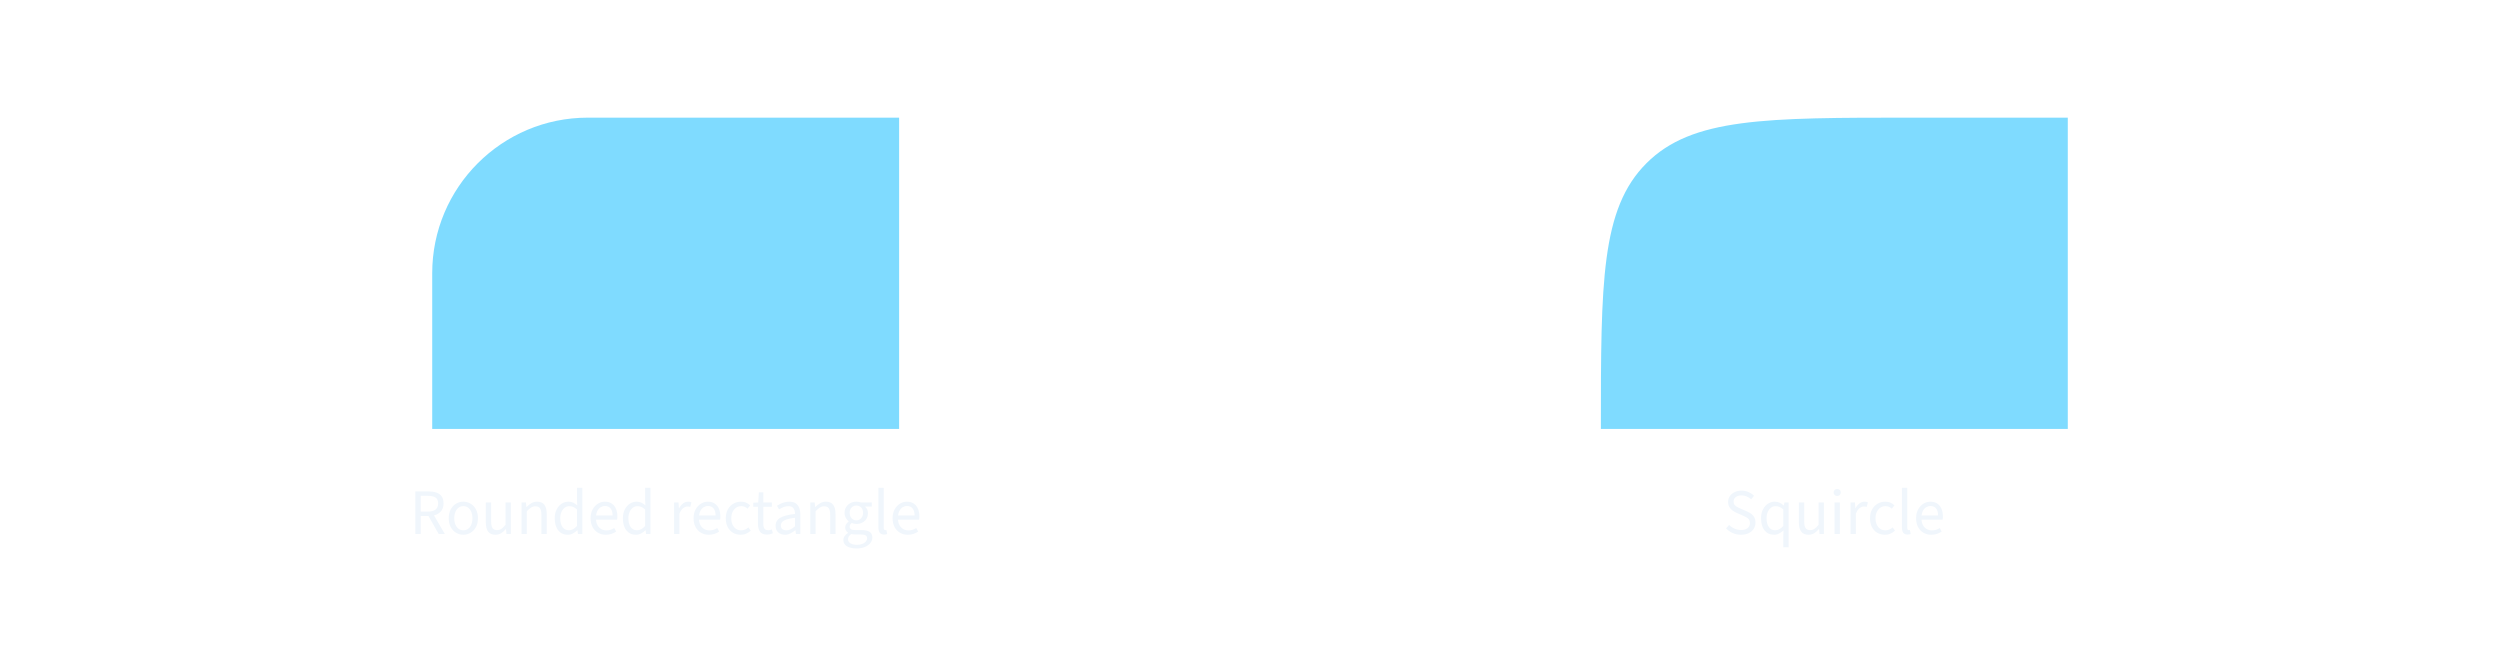
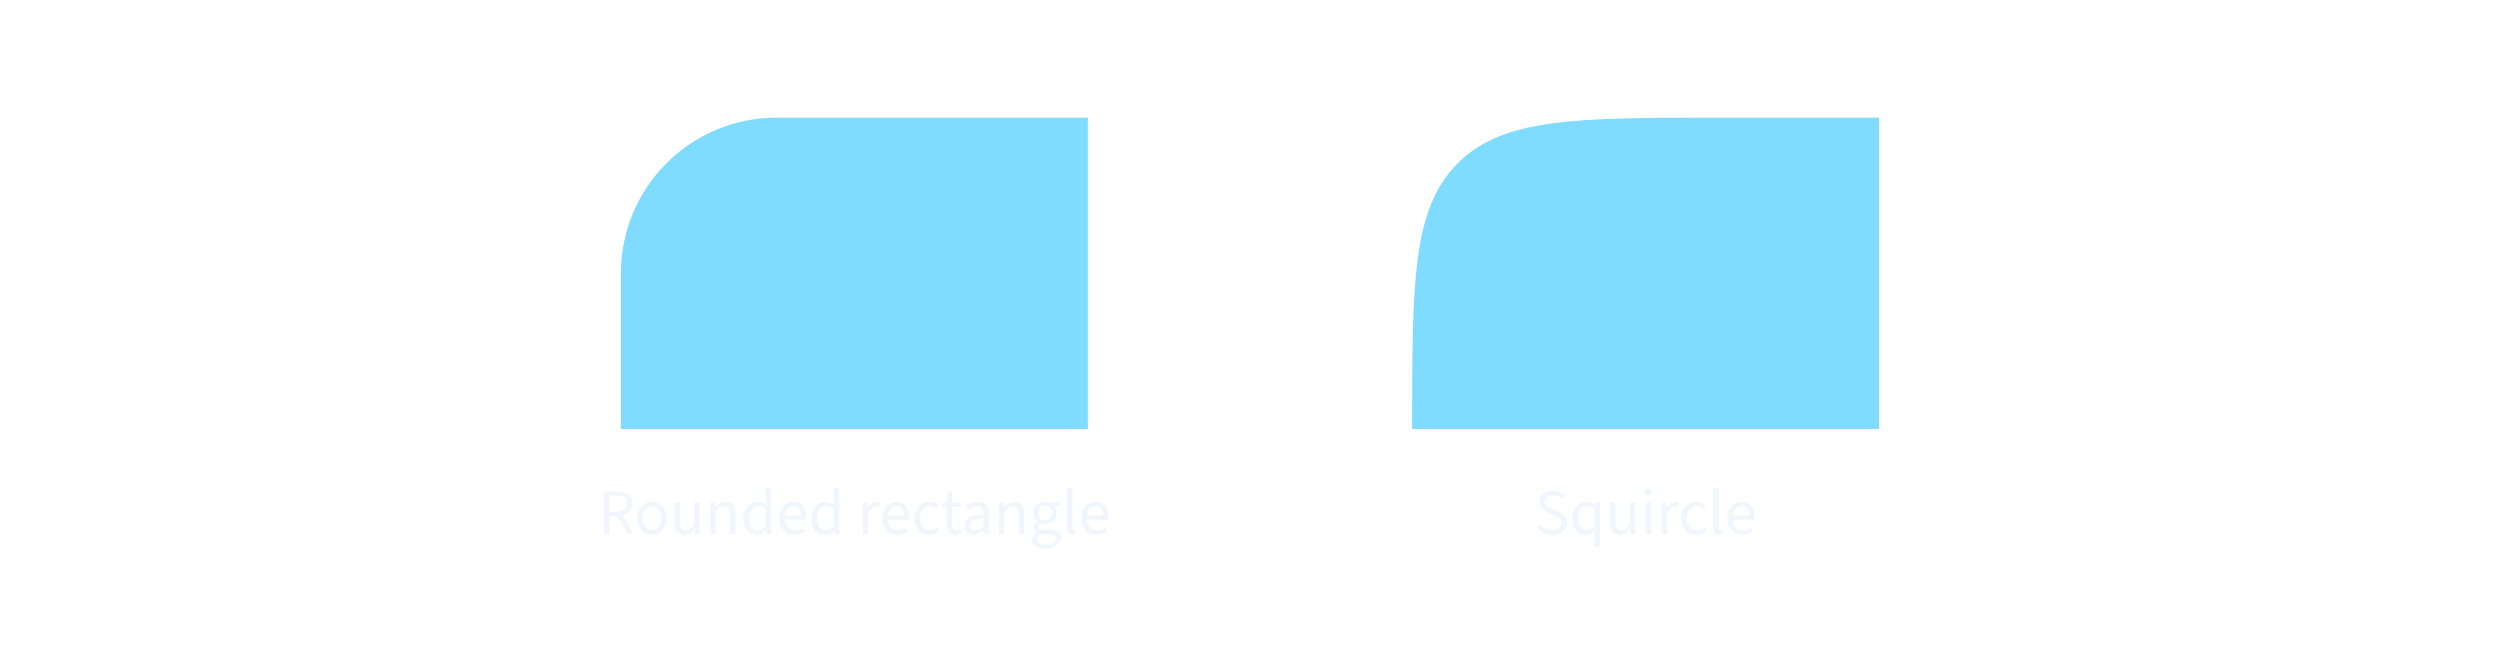
<svg xmlns="http://www.w3.org/2000/svg" xmlns:xlink="http://www.w3.org/1999/xlink" viewBox="0 0 481.89 125.604" width="481.89pt" height="125.604pt">
-   <path fill="#7fdbff" fill-rule="nonzero" transform="translate(83.31102 22.67717)" d="M 0 0m 0 30c 0 -16.569 13.431 -30 30 -30h 60v 60h -90Z " />
-   <g transform="translate(308.5787 22.67717)">
-     <path fill="#7fdbff" fill-rule="nonzero" d="M 0 0m 0 60c 0 -28.284 0 -42.426 8.787 -51.213c 0 0 0 0 0 0c 8.787 -8.787 22.929 -8.787 51.213 -8.787h 30v 60h -90Z " />
-     <g />
-   </g>
-   <g transform="matrix(1 0 0 -1 78.93602 102.9272)">
-     <use xlink:href="#g8A36343BF7B8FE1A94A84FFF42231430" x="0" y="0" fill="#f0f6fc" fill-rule="nonzero" />
-     <use xlink:href="#gE8290F61689F216E9C4DB42D78EF217D" x="6.987" y="0" fill="#f0f6fc" fill-rule="nonzero" />
-     <use xlink:href="#g5C957111C05504C7AD908C4F60C094A7" x="13.762" y="0" fill="#f0f6fc" fill-rule="nonzero" />
-     <use xlink:href="#gA5F24712EEA5D74904D0215DC0884040" x="20.562" y="0" fill="#f0f6fc" fill-rule="nonzero" />
-     <use xlink:href="#gB6C924FA33E95112268B795FC811FEB1" x="27.4" y="0" fill="#f0f6fc" fill-rule="nonzero" />
-     <use xlink:href="#g14DD7A7BE02BA3A7BECEEB12D9AB34F8" x="34.337" y="0" fill="#f0f6fc" fill-rule="nonzero" />
-     <use xlink:href="#gB6C924FA33E95112268B795FC811FEB1" x="40.538" y="0" fill="#f0f6fc" fill-rule="nonzero" />
-     <use xlink:href="#g19D41ED366F27B24C72E3ECD1F78C25D" x="49.975" y="0" fill="#f0f6fc" fill-rule="nonzero" />
-     <use xlink:href="#g14DD7A7BE02BA3A7BECEEB12D9AB34F8" x="54.188" y="0" fill="#f0f6fc" fill-rule="nonzero" />
-     <use xlink:href="#gA117C9C1EEDF74BD71416B220DCCCDEB" x="60.388" y="0" fill="#f0f6fc" fill-rule="nonzero" />
-     <use xlink:href="#gB2F1077E448AA62B8C151A5DC1D782A" x="65.963" y="0" fill="#f0f6fc" fill-rule="nonzero" />
-     <use xlink:href="#g8486EEF78BF4B8B6715DC7BF2803D8E0" x="69.925" y="0" fill="#f0f6fc" fill-rule="nonzero" />
-     <use xlink:href="#gA5F24712EEA5D74904D0215DC0884040" x="76.225" y="0" fill="#f0f6fc" fill-rule="nonzero" />
-     <use xlink:href="#gBD09E9DB84AC0F38B0BFFA22101B9261" x="83.062" y="0" fill="#f0f6fc" fill-rule="nonzero" />
-     <use xlink:href="#gA881E6C9A57F0F289F111EB0ED2FE5C9" x="89.362" y="0" fill="#f0f6fc" fill-rule="nonzero" />
-     <use xlink:href="#g14DD7A7BE02BA3A7BECEEB12D9AB34F8" x="92.55" y="0" fill="#f0f6fc" fill-rule="nonzero" />
-   </g>
-   <g transform="matrix(1 0 0 -1 332.185 102.9272)">
-     <use xlink:href="#gA869AFD50DA730FB0F5F634705F836DC" x="0" y="0" fill="#f0f6fc" fill-rule="nonzero" />
-     <use xlink:href="#g91CB345A1AC9F0D3E33AC1AA228A0E68" x="6.675" y="0" fill="#f0f6fc" fill-rule="nonzero" />
-     <use xlink:href="#g5C957111C05504C7AD908C4F60C094A7" x="13.613" y="0" fill="#f0f6fc" fill-rule="nonzero" />
-     <use xlink:href="#g1840F5BA83A2C075C24A0E407B568131" x="20.413" y="0" fill="#f0f6fc" fill-rule="nonzero" />
-     <use xlink:href="#g19D41ED366F27B24C72E3ECD1F78C25D" x="23.488" y="0" fill="#f0f6fc" fill-rule="nonzero" />
-     <use xlink:href="#gA117C9C1EEDF74BD71416B220DCCCDEB" x="27.7" y="0" fill="#f0f6fc" fill-rule="nonzero" />
-     <use xlink:href="#gA881E6C9A57F0F289F111EB0ED2FE5C9" x="33.4" y="0" fill="#f0f6fc" fill-rule="nonzero" />
-     <use xlink:href="#g14DD7A7BE02BA3A7BECEEB12D9AB34F8" x="36.587" y="0" fill="#f0f6fc" fill-rule="nonzero" />
+   <g transform="translate(95.43307 22.67717)">
+     <path fill="#7fdbff" fill-rule="nonzero" transform="translate(24.25591)" d="M 0 0m 0 30c 0 -16.569 13.431 -30 30 -30h 60v 60h -90Z " />
+     <g transform="translate(176.7677)">
+       <path fill="#7fdbff" fill-rule="nonzero" d="M 0 0m 0 60c 0 -28.284 0 -42.426 8.787 -51.213c 0 0 0 0 0 0c 8.787 -8.787 22.929 -8.787 51.213 -8.787h 30v 60h -90Z " />
+       <g />
+     </g>
+     <g transform="matrix(1 0 0 -1 19.88091 80.25)">
+       <use xlink:href="#g8A36343BF7B8FE1A94A84FFF42231430" x="0" y="0" fill="#f0f6fc" fill-rule="nonzero" />
+       <use xlink:href="#gE8290F61689F216E9C4DB42D78EF217D" x="6.987" y="0" fill="#f0f6fc" fill-rule="nonzero" />
+       <use xlink:href="#g5C957111C05504C7AD908C4F60C094A7" x="13.762" y="0" fill="#f0f6fc" fill-rule="nonzero" />
+       <use xlink:href="#gA5F24712EEA5D74904D0215DC0884040" x="20.562" y="0" fill="#f0f6fc" fill-rule="nonzero" />
+       <use xlink:href="#gB6C924FA33E95112268B795FC811FEB1" x="27.4" y="0" fill="#f0f6fc" fill-rule="nonzero" />
+       <use xlink:href="#g14DD7A7BE02BA3A7BECEEB12D9AB34F8" x="34.337" y="0" fill="#f0f6fc" fill-rule="nonzero" />
+       <use xlink:href="#gB6C924FA33E95112268B795FC811FEB1" x="40.538" y="0" fill="#f0f6fc" fill-rule="nonzero" />
+       <use xlink:href="#g19D41ED366F27B24C72E3ECD1F78C25D" x="49.975" y="0" fill="#f0f6fc" fill-rule="nonzero" />
+       <use xlink:href="#g14DD7A7BE02BA3A7BECEEB12D9AB34F8" x="54.188" y="0" fill="#f0f6fc" fill-rule="nonzero" />
+       <use xlink:href="#gA117C9C1EEDF74BD71416B220DCCCDEB" x="60.388" y="0" fill="#f0f6fc" fill-rule="nonzero" />
+       <use xlink:href="#gB2F1077E448AA62B8C151A5DC1D782A" x="65.963" y="0" fill="#f0f6fc" fill-rule="nonzero" />
+       <use xlink:href="#g8486EEF78BF4B8B6715DC7BF2803D8E0" x="69.925" y="0" fill="#f0f6fc" fill-rule="nonzero" />
+       <use xlink:href="#gA5F24712EEA5D74904D0215DC0884040" x="76.225" y="0" fill="#f0f6fc" fill-rule="nonzero" />
+       <use xlink:href="#gBD09E9DB84AC0F38B0BFFA22101B9261" x="83.062" y="0" fill="#f0f6fc" fill-rule="nonzero" />
+       <use xlink:href="#gA881E6C9A57F0F289F111EB0ED2FE5C9" x="89.362" y="0" fill="#f0f6fc" fill-rule="nonzero" />
+       <use xlink:href="#g14DD7A7BE02BA3A7BECEEB12D9AB34F8" x="92.55" y="0" fill="#f0f6fc" fill-rule="nonzero" />
+     </g>
+     <g transform="matrix(1 0 0 -1 200.374 80.25)">
+       <use xlink:href="#gA869AFD50DA730FB0F5F634705F836DC" x="0" y="0" fill="#f0f6fc" fill-rule="nonzero" />
+       <use xlink:href="#g91CB345A1AC9F0D3E33AC1AA228A0E68" x="6.675" y="0" fill="#f0f6fc" fill-rule="nonzero" />
+       <use xlink:href="#g5C957111C05504C7AD908C4F60C094A7" x="13.613" y="0" fill="#f0f6fc" fill-rule="nonzero" />
+       <use xlink:href="#g1840F5BA83A2C075C24A0E407B568131" x="20.413" y="0" fill="#f0f6fc" fill-rule="nonzero" />
+       <use xlink:href="#g19D41ED366F27B24C72E3ECD1F78C25D" x="23.488" y="0" fill="#f0f6fc" fill-rule="nonzero" />
+       <use xlink:href="#gA117C9C1EEDF74BD71416B220DCCCDEB" x="27.7" y="0" fill="#f0f6fc" fill-rule="nonzero" />
+       <use xlink:href="#gA881E6C9A57F0F289F111EB0ED2FE5C9" x="33.4" y="0" fill="#f0f6fc" fill-rule="nonzero" />
+       <use xlink:href="#g14DD7A7BE02BA3A7BECEEB12D9AB34F8" x="36.587" y="0" fill="#f0f6fc" fill-rule="nonzero" />
+     </g>
  </g>
  <defs>
    <symbol id="g8A36343BF7B8FE1A94A84FFF42231430" overflow="visible">
      <path d="M 0 0m 1.121 0v 8.204h 2.569q 0.835 0 1.482 -0.219q 0.647 -0.219 1.018 -0.727q 0.371 -0.508 0.371 -1.362q 0 -0.817 -0.371 -1.354q -0.371 -0.537 -1.018 -0.805q -0.647 -0.268 -1.482 -0.268h -1.525v -3.468h -1.044Z m 1.044 4.314h 1.375q 0.961 0 1.47 0.394q 0.509 0.394 0.509 1.187q 0 0.809 -0.509 1.136q -0.509 0.326 -1.47 0.326h -1.375v -3.043Z m 3.457 -4.314l -2.138 3.754l 0.818 0.54l 2.503 -4.294h -1.183Z " />
    </symbol>
    <symbol id="gE8290F61689F216E9C4DB42D78EF217D" overflow="visible">
      <path d="M 0 0m 3.389 -0.15q -0.745 0 -1.388 0.376q -0.643 0.376 -1.035 1.087q -0.392 0.711 -0.392 1.717q 0 1.014 0.392 1.729q 0.392 0.715 1.035 1.091q 0.643 0.376 1.388 0.376q 0.745 0 1.384 -0.376q 0.639 -0.376 1.035 -1.091q 0.396 -0.715 0.396 -1.729q 0 -1.006 -0.396 -1.717q -0.396 -0.711 -1.035 -1.087q -0.639 -0.376 -1.384 -0.376Z m 0 0.856q 0.523 0 0.92 0.29q 0.398 0.29 0.615 0.814q 0.218 0.524 0.218 1.22q 0 0.696 -0.218 1.224q -0.218 0.528 -0.615 0.822q -0.398 0.294 -0.92 0.294q -0.523 0 -0.916 -0.294q -0.394 -0.294 -0.615 -0.822q -0.222 -0.528 -0.222 -1.224q 0 -0.696 0.222 -1.22q 0.222 -0.524 0.615 -0.814q 0.394 -0.29 0.916 -0.29Z " />
    </symbol>
    <symbol id="g5C957111C05504C7AD908C4F60C094A7" overflow="visible">
      <path d="M 0 0m 2.8 -0.15q -0.958 0 -1.406 0.606q -0.448 0.606 -0.448 1.769v 3.85h 1.027v -3.716q 0 -0.85 0.271 -1.232q 0.271 -0.383 0.872 -0.383q 0.463 0 0.83 0.244q 0.367 0.244 0.799 0.781v 4.306h 1.027v -6.075h -0.846l -0.088 0.948h -0.033q -0.419 -0.494 -0.899 -0.796q -0.48 -0.302 -1.105 -0.302Z " />
    </symbol>
    <symbol id="gA5F24712EEA5D74904D0215DC0884040" overflow="visible">
      <path d="M 0 0m 1.025 0v 6.076h 0.849l 0.087 -0.876h 0.034q 0.438 0.434 0.927 0.73q 0.489 0.296 1.111 0.296q 0.966 0 1.411 -0.607q 0.444 -0.607 0.444 -1.769v -3.85h -1.028v 3.717q 0 0.853 -0.269 1.235q -0.269 0.382 -0.878 0.382q -0.466 0 -0.832 -0.236q -0.366 -0.236 -0.829 -0.698v -4.4h -1.028Z " />
    </symbol>
    <symbol id="gB6C924FA33E95112268B795FC811FEB1" overflow="visible">
      <path d="M 0 0m 3.095 -0.15q -1.139 0 -1.821 0.834q -0.682 0.834 -0.682 2.346q 0 0.985 0.369 1.701q 0.369 0.715 0.968 1.105q 0.599 0.39 1.292 0.39q 0.536 0 0.923 -0.185q 0.387 -0.185 0.78 -0.519l -0.043 1.042v 2.341h 1.028v -8.905h -0.849l -0.087 0.717h -0.034q -0.352 -0.352 -0.824 -0.61q -0.472 -0.258 -1.019 -0.258Z m 0.227 0.865q 0.424 0 0.803 0.208q 0.379 0.208 0.755 0.621v 3.185q -0.385 0.349 -0.744 0.49q -0.359 0.142 -0.738 0.142q -0.486 0 -0.879 -0.29q -0.394 -0.29 -0.629 -0.815q -0.236 -0.525 -0.236 -1.217q 0 -1.09 0.436 -1.707q 0.436 -0.617 1.232 -0.617Z " />
    </symbol>
    <symbol id="g14DD7A7BE02BA3A7BECEEB12D9AB34F8" overflow="visible">
      <path d="M 0 0m 3.492 -0.15q -0.819 0 -1.484 0.379q -0.665 0.379 -1.053 1.09q -0.388 0.711 -0.388 1.717q 0 0.99 0.396 1.704q 0.396 0.714 1.021 1.099q 0.626 0.385 1.327 0.385q 0.779 0 1.32 -0.353q 0.541 -0.353 0.82 -0.993q 0.279 -0.639 0.279 -1.504q 0 -0.156 -0.011 -0.31q -0.011 -0.154 -0.044 -0.304h -4.37v 0.81h 3.499q 0 0.885 -0.382 1.353q -0.382 0.468 -1.094 0.468q -0.418 0 -0.814 -0.233q -0.397 -0.233 -0.656 -0.749q -0.26 -0.515 -0.26 -1.364q 0 -0.773 0.272 -1.297q 0.272 -0.524 0.733 -0.791q 0.461 -0.267 1.008 -0.267q 0.444 0 0.822 0.122q 0.378 0.122 0.691 0.332l 0.374 -0.674q -0.391 -0.271 -0.887 -0.446q -0.495 -0.175 -1.117 -0.175Z " />
    </symbol>
    <symbol id="g19D41ED366F27B24C72E3ECD1F78C25D" overflow="visible">
      <path d="M 0 0m 1.025 0v 6.076h 0.849l 0.087 -1.107h 0.034q 0.31 0.582 0.756 0.919q 0.446 0.337 0.971 0.337q 0.201 0 0.354 -0.027q 0.154 -0.027 0.294 -0.098l -0.226 -0.877q -0.131 0.037 -0.249 0.056q -0.118 0.019 -0.307 0.019q -0.385 0 -0.805 -0.31q -0.42 -0.31 -0.732 -1.087v -3.902h -1.028Z " />
    </symbol>
    <symbol id="gA117C9C1EEDF74BD71416B220DCCCDEB" overflow="visible">
      <path d="M 0 0m 3.442 -0.15q -0.816 0 -1.465 0.376q -0.648 0.376 -1.025 1.088q -0.377 0.711 -0.377 1.714q 0 1.015 0.406 1.729q 0.406 0.714 1.073 1.09q 0.668 0.376 1.441 0.376q 0.602 0 1.034 -0.201q 0.432 -0.201 0.747 -0.511l -0.509 -0.639q -0.229 0.226 -0.534 0.36q -0.305 0.134 -0.692 0.134q -0.546 0 -0.974 -0.295q -0.428 -0.295 -0.681 -0.819q -0.253 -0.524 -0.253 -1.226q 0 -0.695 0.239 -1.216q 0.239 -0.522 0.663 -0.814q 0.424 -0.293 0.989 -0.293q 0.421 0 0.783 0.159q 0.362 0.159 0.632 0.41l 0.447 -0.631q -0.383 -0.36 -0.874 -0.577q -0.492 -0.217 -1.072 -0.217Z " />
    </symbol>
    <symbol id="gB2F1077E448AA62B8C151A5DC1D782A" overflow="visible">
      <path d="M 0 0m 2.94 -0.115q -0.971 0 -1.354 0.566q -0.383 0.566 -0.383 1.466v 3.325h -0.904v 0.775l 0.95 0.058l 0.127 1.954h 0.862v -1.954h 1.645v -0.833h -1.645v -3.345q 0 -0.552 0.208 -0.862q 0.208 -0.31 0.727 -0.31q 0.167 0 0.34 0.032q 0.172 0.032 0.351 0.122l 0.219 -0.727q -0.237 -0.117 -0.533 -0.192q -0.296 -0.075 -0.608 -0.075Z " />
    </symbol>
    <symbol id="g8486EEF78BF4B8B6715DC7BF2803D8E0" overflow="visible">
      <path d="M 0 0m 2.429 -0.15q -0.508 0 -0.914 0.203q -0.405 0.203 -0.639 0.59q -0.234 0.387 -0.234 0.934q 0 1.023 0.9 1.549q 0.9 0.526 2.841 0.736q -0.003 0.38 -0.109 0.725q -0.106 0.345 -0.381 0.559q -0.275 0.214 -0.77 0.214q -0.523 0 -0.985 -0.194q -0.463 -0.194 -0.827 -0.429l -0.399 0.704q 0.279 0.188 0.65 0.37q 0.371 0.181 0.811 0.297q 0.44 0.116 0.928 0.116q 0.738 0 1.203 -0.309q 0.465 -0.309 0.685 -0.871q 0.22 -0.562 0.22 -1.323v -3.722h -0.854l -0.081 0.723h -0.04q -0.44 -0.36 -0.938 -0.617q -0.499 -0.257 -1.068 -0.257Z m 0.286 0.856q 0.443 0 0.836 0.197q 0.394 0.197 0.833 0.582v 1.638q -1.021 -0.119 -1.617 -0.318q -0.596 -0.199 -0.853 -0.486q -0.257 -0.287 -0.257 -0.677q 0 -0.504 0.31 -0.721q 0.31 -0.217 0.748 -0.217Z " />
    </symbol>
    <symbol id="gBD09E9DB84AC0F38B0BFFA22101B9261" overflow="visible">
      <path d="M 0 0m 3.079 -2.796q -0.744 0 -1.312 0.192q -0.568 0.192 -0.885 0.553q -0.317 0.361 -0.317 0.884q 0 0.395 0.237 0.748q 0.237 0.353 0.654 0.625v 0.05q -0.23 0.151 -0.386 0.396q -0.157 0.244 -0.157 0.6q 0 0.38 0.217 0.673q 0.217 0.293 0.451 0.455v 0.05q -0.298 0.241 -0.542 0.667q -0.244 0.427 -0.244 0.964q 0 0.664 0.314 1.151q 0.314 0.486 0.832 0.75q 0.518 0.264 1.134 0.264q 0.255 0 0.475 -0.041q 0.221 -0.041 0.382 -0.109h 2.12v -0.792h -1.266v -0.05q 0.222 -0.197 0.368 -0.498q 0.146 -0.3 0.146 -0.712q 0 -0.646 -0.298 -1.116q -0.298 -0.47 -0.802 -0.726q -0.504 -0.256 -1.125 -0.256q -0.221 0 -0.457 0.054q -0.236 0.054 -0.448 0.152q -0.159 -0.135 -0.273 -0.298q -0.114 -0.164 -0.114 -0.42q 0 -0.287 0.23 -0.473q 0.23 -0.186 0.835 -0.186h 1.182q 1.064 0 1.594 -0.346q 0.529 -0.346 0.529 -1.105q 0 -0.564 -0.377 -1.041q -0.377 -0.477 -1.067 -0.768q -0.69 -0.291 -1.629 -0.291Z m -0.005 5.414q 0.35 0 0.642 0.177q 0.292 0.177 0.471 0.501q 0.178 0.324 0.178 0.766q 0 0.675 -0.377 1.047q -0.377 0.372 -0.914 0.372q -0.537 0 -0.914 -0.372q -0.377 -0.372 -0.377 -1.047q 0 -0.442 0.178 -0.766q 0.178 -0.324 0.471 -0.501q 0.292 -0.177 0.642 -0.177Z m 0.15 -4.705q 0.579 0 1.008 0.175q 0.429 0.175 0.671 0.461q 0.242 0.285 0.242 0.603q 0 0.424 -0.314 0.589q -0.314 0.165 -0.911 0.165h -1.048q -0.17 0 -0.375 0.023q -0.206 0.023 -0.414 0.068q -0.326 -0.231 -0.473 -0.493q -0.147 -0.262 -0.147 -0.526q 0 -0.49 0.47 -0.777q 0.47 -0.288 1.292 -0.288Z " />
    </symbol>
    <symbol id="gA881E6C9A57F0F289F111EB0ED2FE5C9" overflow="visible">
      <path d="M 0 0m 2.114 -0.115q -0.387 0 -0.628 0.158q -0.241 0.158 -0.352 0.463q -0.111 0.305 -0.111 0.746v 7.65h 1.027v -7.725q 0 -0.246 0.09 -0.341q 0.09 -0.095 0.215 -0.095q 0.045 0 0.089 0.006q 0.044 0.006 0.119 0.019l 0.144 -0.775q -0.106 -0.045 -0.253 -0.075q -0.148 -0.03 -0.34 -0.03Z " />
    </symbol>
    <symbol id="gA869AFD50DA730FB0F5F634705F836DC" overflow="visible">
      <path d="M 0 0m 3.396 -0.15q -0.871 0 -1.598 0.329q -0.727 0.329 -1.271 0.894l 0.588 0.673q 0.438 -0.453 1.042 -0.715q 0.605 -0.263 1.258 -0.263q 0.811 0 1.263 0.367q 0.452 0.367 0.452 0.966q 0 0.421 -0.183 0.674q -0.183 0.253 -0.49 0.426q -0.307 0.173 -0.696 0.343l -1.178 0.515q -0.39 0.172 -0.773 0.438q -0.383 0.267 -0.636 0.675q -0.253 0.408 -0.253 1.004q 0 0.629 0.332 1.119q 0.332 0.49 0.915 0.774q 0.582 0.284 1.336 0.284q 0.745 0 1.369 -0.28q 0.623 -0.28 1.047 -0.713l -0.556 -0.673q -0.389 0.343 -0.852 0.546q -0.463 0.203 -1.007 0.203q -0.688 0 -1.109 -0.323q -0.421 -0.323 -0.421 -0.875q 0 -0.393 0.203 -0.643q 0.203 -0.25 0.521 -0.411q 0.318 -0.162 0.634 -0.304l 1.169 -0.506q 0.489 -0.208 0.87 -0.486q 0.382 -0.279 0.601 -0.688q 0.219 -0.409 0.219 -1.019q 0 -0.648 -0.333 -1.179q -0.333 -0.531 -0.963 -0.842q -0.63 -0.311 -1.5 -0.311Z " />
    </symbol>
    <symbol id="g91CB345A1AC9F0D3E33AC1AA228A0E68" overflow="visible">
      <path d="M 0 0m 4.881 -2.563v 2.159l 0.043 1.101q -0.362 -0.346 -0.829 -0.596q -0.467 -0.25 -1 -0.25q -1.139 0 -1.821 0.834q -0.682 0.834 -0.682 2.346q 0 0.985 0.369 1.701q 0.369 0.715 0.968 1.105q 0.599 0.39 1.292 0.39q 0.532 0 0.935 -0.185q 0.403 -0.185 0.801 -0.542h 0.034l 0.096 0.578h 0.822v -8.64h -1.028Z m -1.558 3.279q 0.424 0 0.803 0.208q 0.379 0.208 0.755 0.621v 3.185q -0.385 0.349 -0.744 0.49q -0.359 0.142 -0.738 0.142q -0.486 0 -0.879 -0.29q -0.394 -0.29 -0.629 -0.815q -0.236 -0.525 -0.236 -1.217q 0 -1.09 0.436 -1.707q 0.436 -0.617 1.232 -0.617Z " />
    </symbol>
    <symbol id="g1840F5BA83A2C075C24A0E407B568131" overflow="visible">
      <path d="M 0 0m 1.024 0v 6.075h 1.027v -6.075h -1.027Z m 0.508 7.325q -0.296 0 -0.491 0.187q -0.195 0.187 -0.195 0.493q 0 0.298 0.195 0.481q 0.195 0.183 0.491 0.183q 0.304 0 0.494 -0.183q 0.191 -0.183 0.191 -0.481q 0 -0.306 -0.191 -0.493q -0.191 -0.187 -0.494 -0.187Z " />
    </symbol>
  </defs>
</svg>
